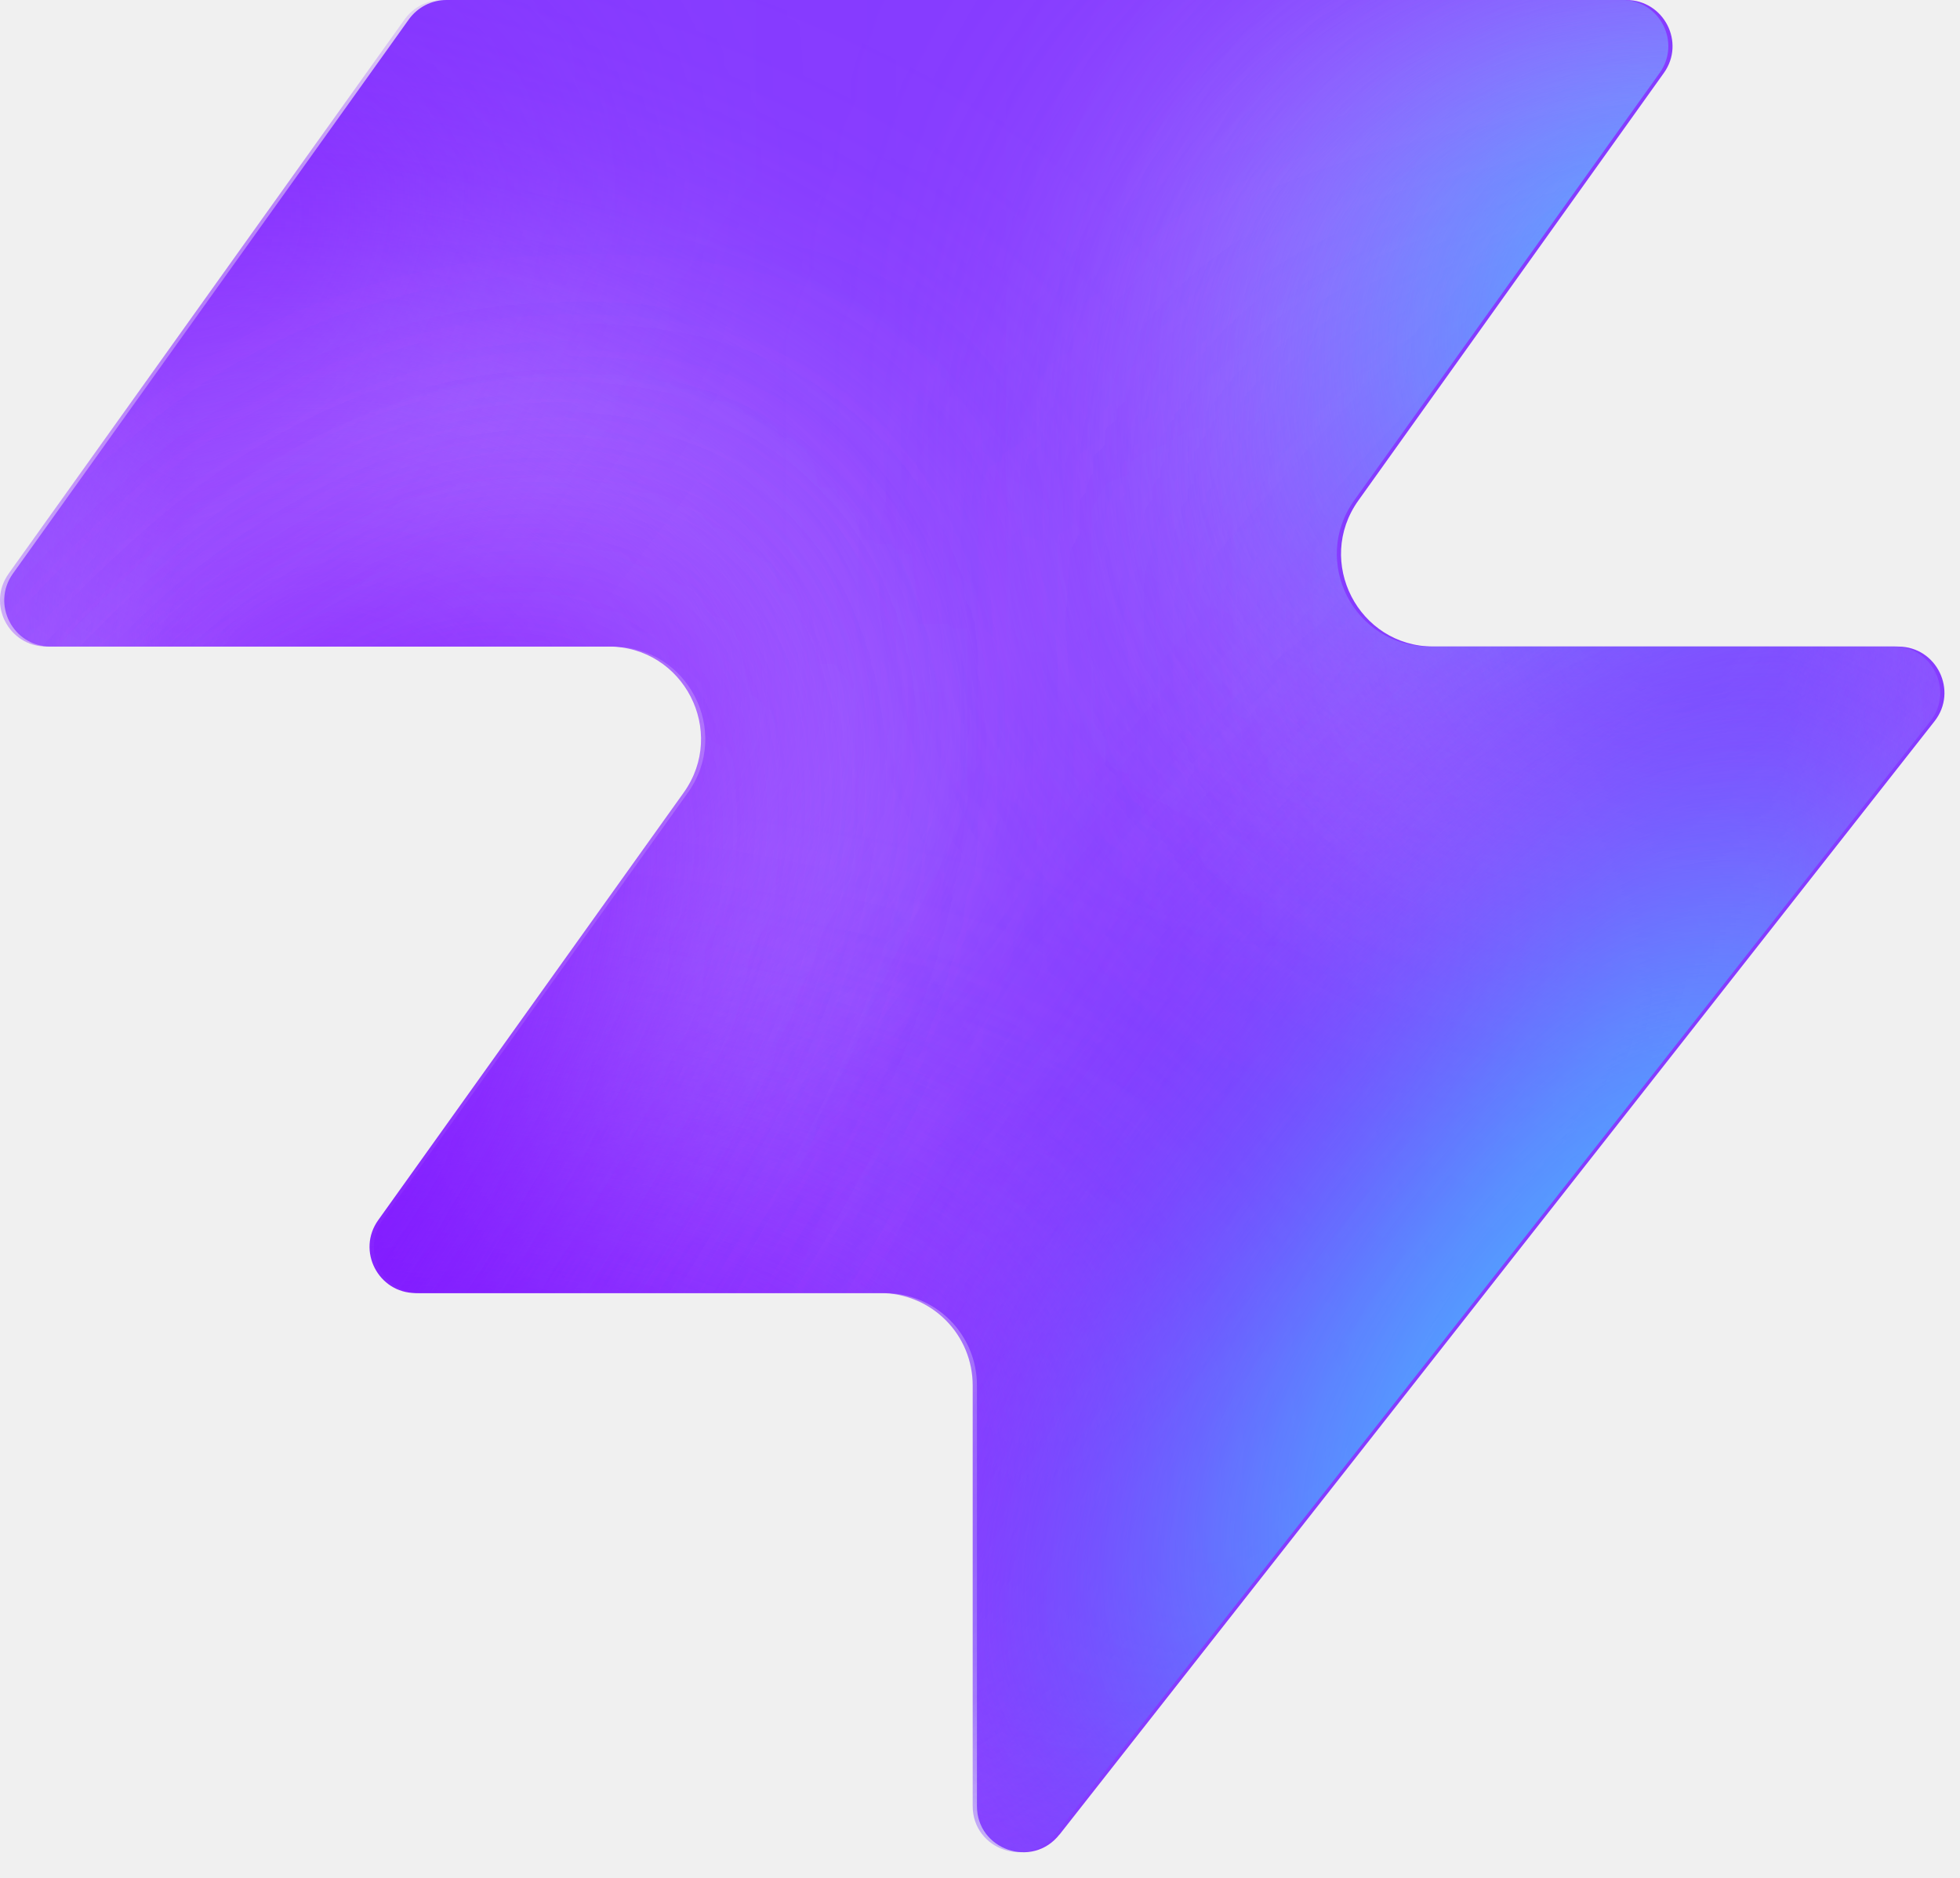
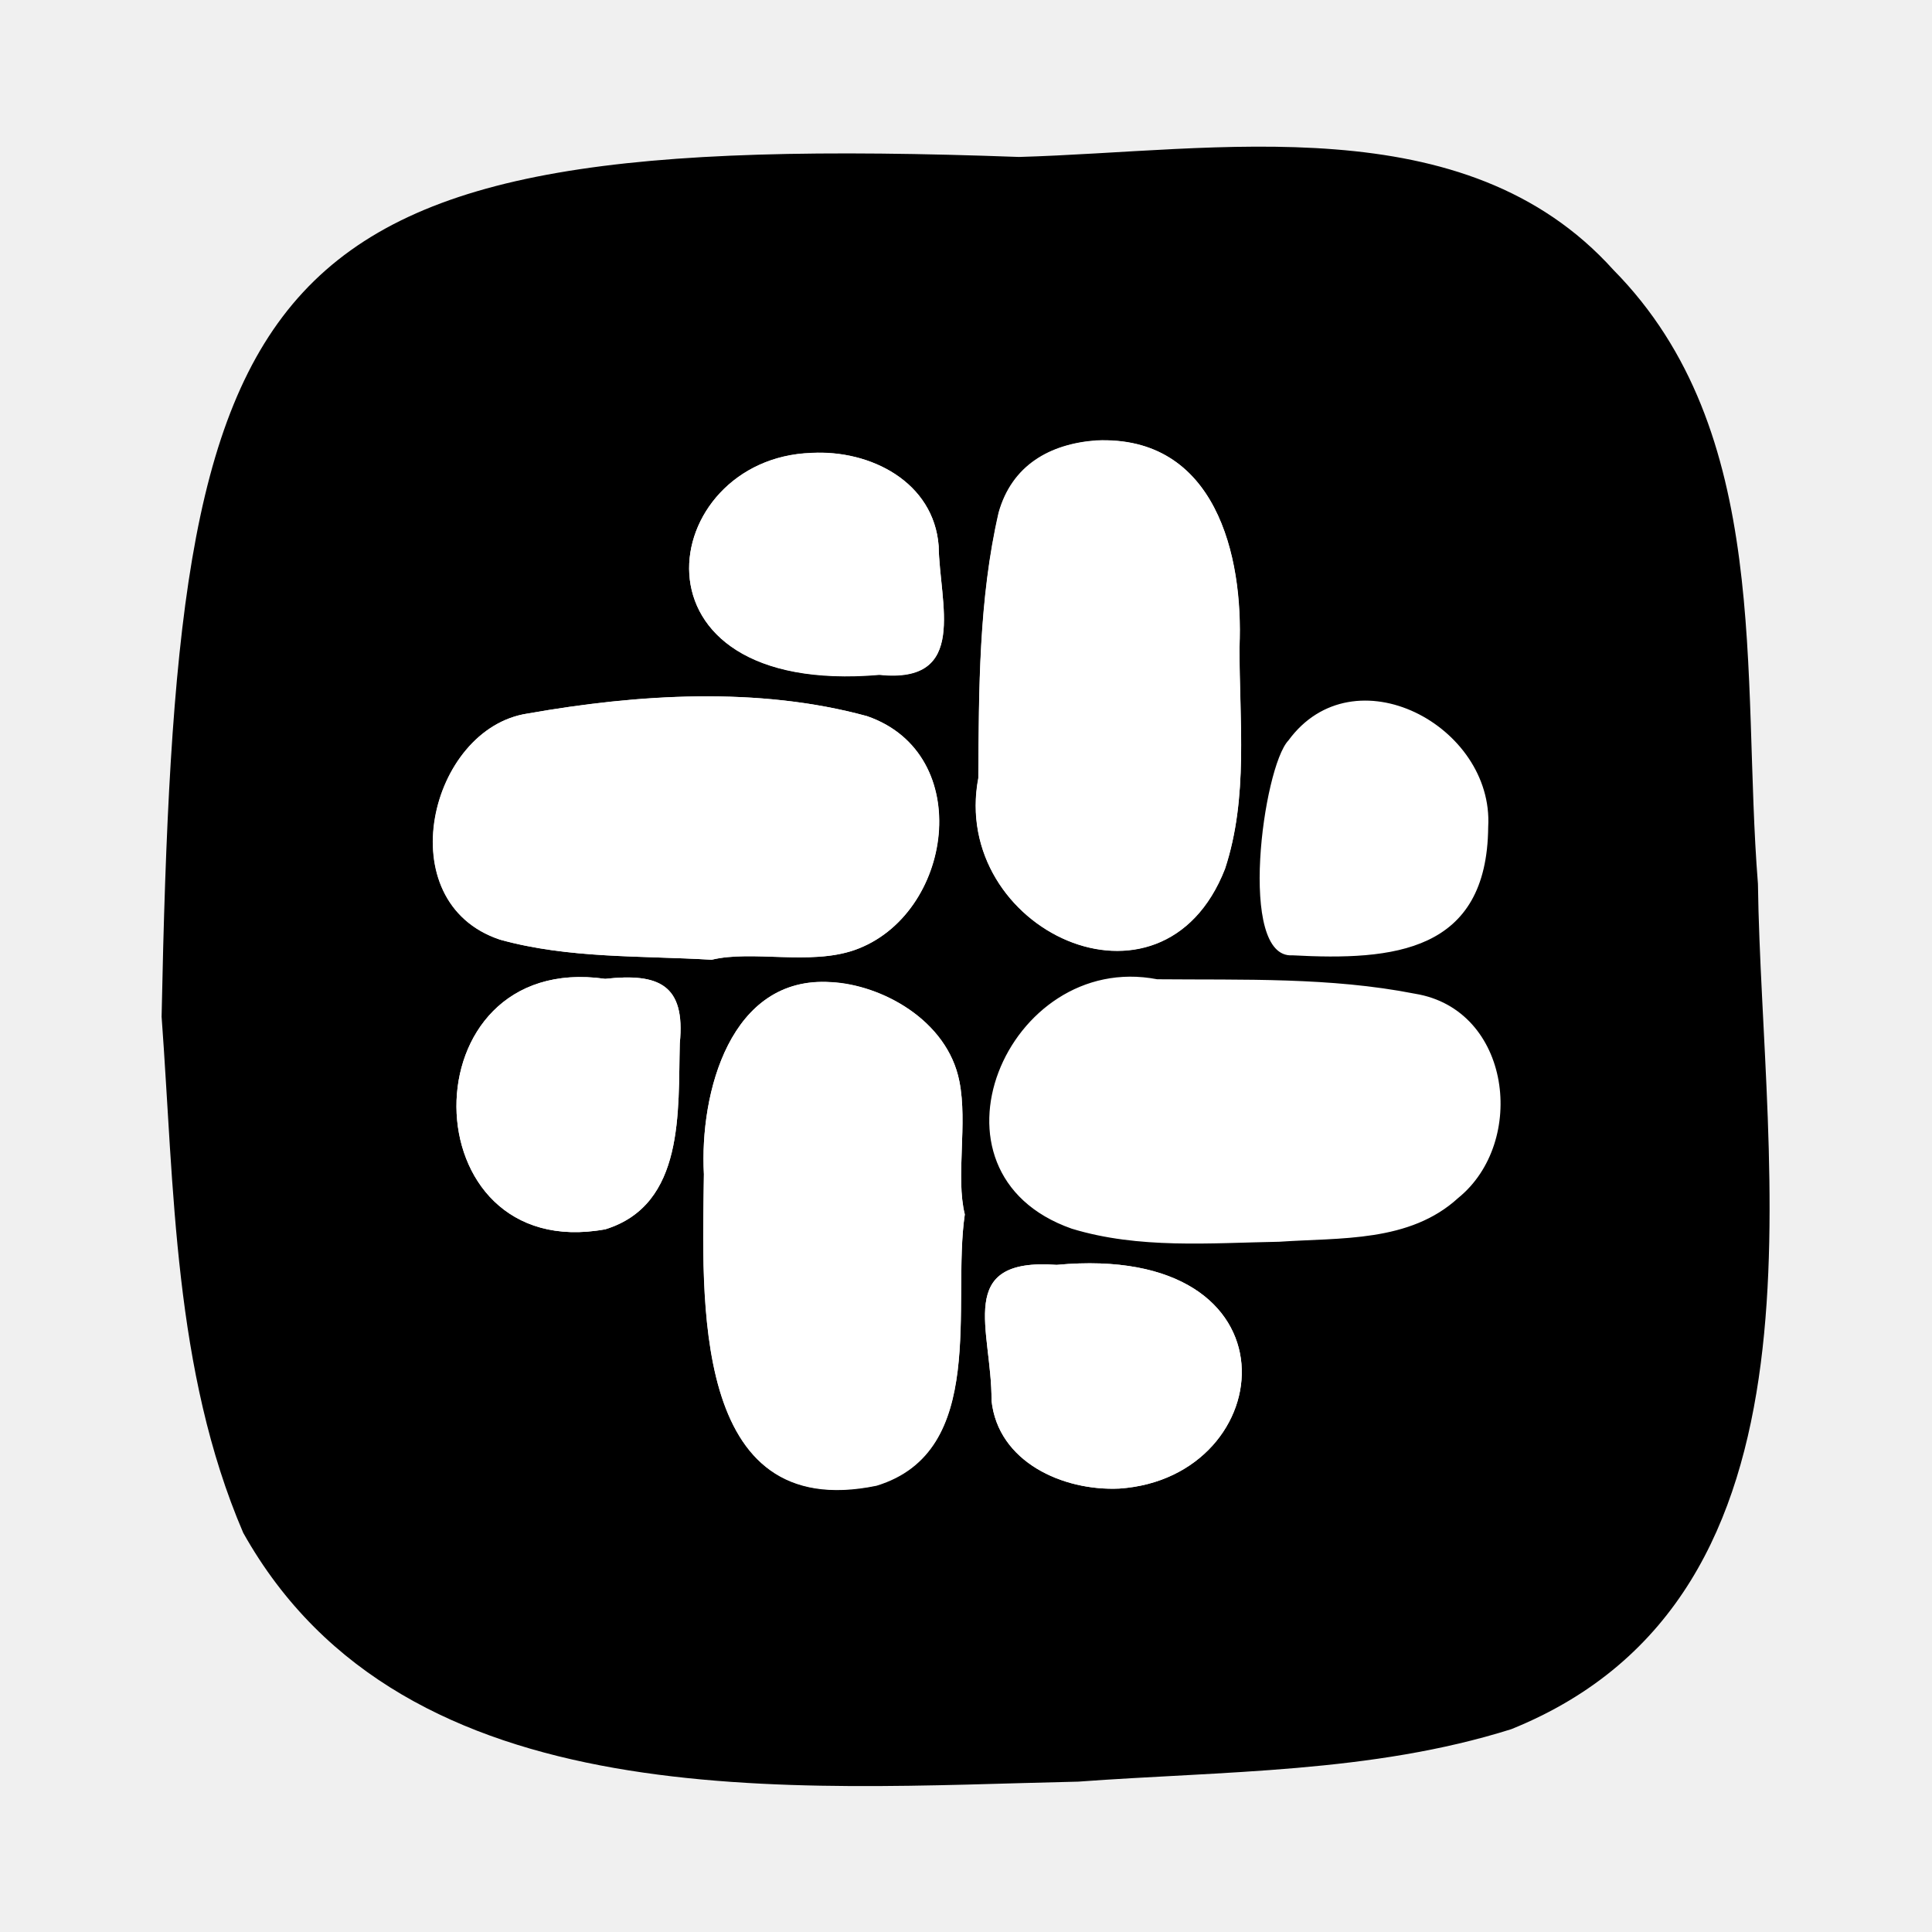
- <svg xmlns="http://www.w3.org/2000/svg" width="48" height="46" fill="none" viewBox="0 0 48 46">
-   <path fill="#863bff" d="M25.946 44.938c-.664.845-2.021.375-2.021-.698V33.937a2.26 2.26 0 0 0-2.262-2.262H10.287c-.92 0-1.456-1.04-.92-1.788l7.48-10.471c1.07-1.497 0-3.578-1.842-3.578H1.237c-.92 0-1.456-1.04-.92-1.788L10.013.474c.214-.297.556-.474.92-.474h28.894c.92 0 1.456 1.04.92 1.788l-7.48 10.471c-1.07 1.498 0 3.579 1.842 3.579h11.377c.943 0 1.473 1.088.89 1.83L25.947 44.94z" style="fill:#863bff;fill:color(display-p3 .525 .23 1);fill-opacity:1" />
-   <mask id="a" width="48" height="46" x="0" y="0" maskUnits="userSpaceOnUse" style="mask-type:alpha">
-     <path fill="#000" d="M25.842 44.938c-.664.844-2.021.375-2.021-.698V33.937a2.26 2.26 0 0 0-2.262-2.262H10.183c-.92 0-1.456-1.04-.92-1.788l7.48-10.471c1.07-1.498 0-3.579-1.842-3.579H1.133c-.92 0-1.456-1.04-.92-1.787L9.91.473c.214-.297.556-.474.92-.474h28.894c.92 0 1.456 1.04.92 1.788l-7.48 10.471c-1.07 1.498 0 3.578 1.842 3.578h11.377c.943 0 1.473 1.088.89 1.832L25.843 44.94z" style="fill:#000;fill-opacity:1" />
-   </mask>
-   <g mask="url(#a)">
-     <g filter="url(#b)">
-       <ellipse cx="5.508" cy="14.704" fill="#ede6ff" rx="5.508" ry="14.704" style="fill:#ede6ff;fill:color(display-p3 .927 .903 1);fill-opacity:1" transform="matrix(.00324 1 1 -.00324 -4.47 31.516)" />
-     </g>
-     <g filter="url(#c)">
-       <ellipse cx="10.399" cy="29.851" fill="#ede6ff" rx="10.399" ry="29.851" style="fill:#ede6ff;fill:color(display-p3 .927 .903 1);fill-opacity:1" transform="matrix(.00324 1 1 -.00324 -39.328 7.883)" />
-     </g>
-     <g filter="url(#d)">
-       <ellipse cx="5.508" cy="30.487" fill="#7e14ff" rx="5.508" ry="30.487" style="fill:#7e14ff;fill:color(display-p3 .492 .077 1);fill-opacity:1" transform="rotate(89.814 -25.913 -14.639)scale(1 -1)" />
-     </g>
-     <g filter="url(#e)">
-       <ellipse cx="5.508" cy="30.599" fill="#7e14ff" rx="5.508" ry="30.599" style="fill:#7e14ff;fill:color(display-p3 .492 .077 1);fill-opacity:1" transform="rotate(89.814 -32.644 -3.334)scale(1 -1)" />
-     </g>
-     <g filter="url(#f)">
-       <ellipse cx="5.508" cy="30.599" fill="#7e14ff" rx="5.508" ry="30.599" style="fill:#7e14ff;fill:color(display-p3 .492 .077 1);fill-opacity:1" transform="matrix(.00324 1 1 -.00324 -34.34 30.47)" />
-     </g>
-     <g filter="url(#g)">
-       <ellipse cx="14.072" cy="22.078" fill="#ede6ff" rx="14.072" ry="22.078" style="fill:#ede6ff;fill:color(display-p3 .927 .903 1);fill-opacity:1" transform="rotate(93.35 24.506 48.493)scale(-1 1)" />
-     </g>
-     <g filter="url(#h)">
-       <ellipse cx="3.47" cy="21.501" fill="#7e14ff" rx="3.47" ry="21.501" style="fill:#7e14ff;fill:color(display-p3 .492 .077 1);fill-opacity:1" transform="rotate(89.009 28.708 47.59)scale(-1 1)" />
-     </g>
-     <g filter="url(#i)">
-       <ellipse cx="3.47" cy="21.501" fill="#7e14ff" rx="3.47" ry="21.501" style="fill:#7e14ff;fill:color(display-p3 .492 .077 1);fill-opacity:1" transform="rotate(89.009 28.708 47.59)scale(-1 1)" />
-     </g>
-     <g filter="url(#j)">
-       <ellipse cx=".387" cy="8.972" fill="#7e14ff" rx="4.407" ry="29.108" style="fill:#7e14ff;fill:color(display-p3 .492 .077 1);fill-opacity:1" transform="rotate(39.51 .387 8.972)" />
-     </g>
-     <g filter="url(#k)">
-       <ellipse cx="47.523" cy="-6.092" fill="#7e14ff" rx="4.407" ry="29.108" style="fill:#7e14ff;fill:color(display-p3 .492 .077 1);fill-opacity:1" transform="rotate(37.892 47.523 -6.092)" />
-     </g>
-     <g filter="url(#l)">
-       <ellipse cx="41.412" cy="6.333" fill="#47bfff" rx="5.971" ry="9.665" style="fill:#47bfff;fill:color(display-p3 .28 .748 1);fill-opacity:1" transform="rotate(37.892 41.412 6.333)" />
-     </g>
-     <g filter="url(#m)">
-       <ellipse cx="-1.879" cy="38.332" fill="#7e14ff" rx="4.407" ry="29.108" style="fill:#7e14ff;fill:color(display-p3 .492 .077 1);fill-opacity:1" transform="rotate(37.892 -1.88 38.332)" />
-     </g>
-     <g filter="url(#n)">
-       <ellipse cx="-1.879" cy="38.332" fill="#7e14ff" rx="4.407" ry="29.108" style="fill:#7e14ff;fill:color(display-p3 .492 .077 1);fill-opacity:1" transform="rotate(37.892 -1.88 38.332)" />
-     </g>
-     <g filter="url(#o)">
-       <ellipse cx="35.651" cy="29.907" fill="#7e14ff" rx="4.407" ry="29.108" style="fill:#7e14ff;fill:color(display-p3 .492 .077 1);fill-opacity:1" transform="rotate(37.892 35.651 29.907)" />
-     </g>
-     <g filter="url(#p)">
-       <ellipse cx="38.418" cy="32.4" fill="#47bfff" rx="5.971" ry="15.297" style="fill:#47bfff;fill:color(display-p3 .28 .748 1);fill-opacity:1" transform="rotate(37.892 38.418 32.4)" />
-     </g>
+ <svg xmlns="http://www.w3.org/2000/svg" width="800px" height="800px" viewBox="0 0 960 960" fill="none">
+   <g clip-path="url(#clip0_731_1347)">
+     <path d="M640.301 367.929C672.66 323.584 742.473 360.638 739.577 410.875C739.077 473.197 692.536 477.392 642.298 474.696C614.733 476.493 627.617 381.112 640.301 367.929Z" fill="white" />
+     <path d="M635.708 617.116C601.351 617.715 565.896 620.711 532.537 610.624C453.636 582.859 500.377 472.297 574.984 486.679C617.731 487.078 660.977 485.58 703.124 493.87C750.964 501.76 758.754 567.578 724.597 595.343C700.328 617.415 666.17 614.919 635.708 617.116Z" fill="white" />
+     <path d="M430.763 355.844C376.73 341.063 316.805 344.858 262.173 354.546C213.334 361.837 192.66 448.329 248.391 466.905C282.548 476.394 318.503 474.796 353.559 476.893C373.634 471.999 402.298 479.789 424.471 472.099C473.409 455.02 485.095 374.621 430.763 355.844ZM337.779 518.441C340.675 489.078 326.992 483.485 300.725 486.381C201.349 472.199 202.947 628.703 300.825 610.826C340.376 598.541 336.88 552.099 337.779 518.441ZM506.368 77.992C604.945 75.195 727.791 52.024 801.699 134.121C881 214.421 865.22 335.67 873.509 439.14C875.407 581.662 916.156 792.498 750.962 859.215C681.549 881.088 607.742 879.989 535.831 885.282C394.009 888.379 201.349 905.357 120.85 761.637C86.193 680.838 86.593 590.551 80.301 505.158C87.891 129.028 118.153 63.809 506.368 77.992ZM642.198 474.696C692.436 477.392 738.977 473.198 739.477 410.875C742.373 360.638 672.66 323.585 640.201 367.929C627.617 381.113 614.733 476.493 642.198 474.696ZM466.418 271.25C464.021 239.59 432.66 223.41 403.197 225.008C326.393 227.605 306.918 346.456 437.055 335.17C481.499 339.864 466.818 299.714 466.418 271.25ZM476.705 537.317C470.713 506.856 437.854 489.277 412.785 488.079C362.948 484.783 347.567 542.91 349.764 583.56C349.065 643.984 342.573 757.442 435.557 738.266C491.087 721.287 472.91 648.179 479.402 603.535C474.808 584.858 480.9 558.291 476.705 537.317ZM574.982 486.581C500.376 472.199 453.534 582.761 532.535 610.526C565.894 620.713 601.35 617.617 635.707 617.018C666.168 614.92 700.426 617.417 724.595 595.245C758.853 567.48 750.963 501.562 703.122 493.772C660.975 485.482 617.729 486.98 574.982 486.581ZM615.831 321.487C617.829 276.144 604.046 216.219 544.72 218.816C521.549 220.513 502.773 231.2 496.181 254.671C486.293 297.617 486.393 342.561 486.094 386.506C471.811 461.612 577.379 511.749 608.64 431.65C620.426 396.194 615.831 358.341 615.831 321.487ZM556.206 739.665C636.306 734.171 648.291 617.018 525.045 628.503C474.009 624.808 492.885 660.763 492.685 695.919C495.881 726.381 528.141 740.963 556.206 739.665Z" fill="#000000" />
+     <path d="M608.739 431.748C577.478 511.847 471.91 461.71 486.192 386.604C486.392 342.659 486.392 297.715 496.279 254.769C502.871 231.398 521.648 220.612 544.819 218.914C604.144 216.317 617.927 276.242 615.93 321.585C615.83 358.339 620.424 396.192 608.739 431.748Z" fill="white" />
+     <path d="M525.044 628.503C648.29 617.017 636.305 734.171 556.205 739.664C528.14 740.962 495.881 726.48 492.685 695.919C492.884 660.763 474.008 624.808 525.044 628.503Z" fill="white" />
+     <path d="M412.784 487.978C437.853 489.177 470.712 506.755 476.705 537.217C480.899 558.19 474.807 584.757 479.401 603.334C472.809 647.878 491.087 721.087 435.556 738.066C342.572 757.341 349.164 643.883 349.763 583.359C347.566 542.81 362.947 484.782 412.784 487.978Z" fill="white" />
+     <path d="M403.198 225.109C432.661 223.412 464.022 239.591 466.419 271.352C466.818 299.816 481.5 339.966 436.955 335.372C306.918 346.458 326.394 227.606 403.198 225.109Z" fill="white" />
+     <path d="M262.273 354.546C316.904 344.958 376.829 341.063 430.862 355.845C485.194 374.621 473.509 455.021 424.57 472.099C402.398 479.79 373.833 472 353.658 476.893C318.602 474.796 282.647 476.394 248.49 466.906C192.76 448.329 213.434 361.837 262.273 354.546Z" fill="white" />
+     <path d="M300.726 486.383C327.093 483.486 340.776 488.98 337.78 518.443C336.881 552.101 340.377 598.543 300.826 610.827C202.948 628.705 201.35 472.3 300.726 486.383Z" fill="white" />
  </g>
  <defs>
-     <filter id="b" width="60.045" height="41.654" x="-19.77" y="16.149" color-interpolation-filters="sRGB" filterUnits="userSpaceOnUse">
-       <feFlood flood-opacity="0" result="BackgroundImageFix" />
-       <feBlend in="SourceGraphic" in2="BackgroundImageFix" result="shape" />
-       <feGaussianBlur result="effect1_foregroundBlur_2002_17158" stdDeviation="7.659" />
-     </filter>
-     <filter id="c" width="90.34" height="51.437" x="-54.613" y="-7.533" color-interpolation-filters="sRGB" filterUnits="userSpaceOnUse">
-       <feFlood flood-opacity="0" result="BackgroundImageFix" />
-       <feBlend in="SourceGraphic" in2="BackgroundImageFix" result="shape" />
-       <feGaussianBlur result="effect1_foregroundBlur_2002_17158" stdDeviation="7.659" />
-     </filter>
-     <filter id="d" width="79.355" height="29.4" x="-49.64" y="2.03" color-interpolation-filters="sRGB" filterUnits="userSpaceOnUse">
-       <feFlood flood-opacity="0" result="BackgroundImageFix" />
-       <feBlend in="SourceGraphic" in2="BackgroundImageFix" result="shape" />
-       <feGaussianBlur result="effect1_foregroundBlur_2002_17158" stdDeviation="4.596" />
-     </filter>
-     <filter id="e" width="79.579" height="29.4" x="-45.045" y="20.029" color-interpolation-filters="sRGB" filterUnits="userSpaceOnUse">
-       <feFlood flood-opacity="0" result="BackgroundImageFix" />
-       <feBlend in="SourceGraphic" in2="BackgroundImageFix" result="shape" />
-       <feGaussianBlur result="effect1_foregroundBlur_2002_17158" stdDeviation="4.596" />
-     </filter>
-     <filter id="f" width="79.579" height="29.4" x="-43.513" y="21.178" color-interpolation-filters="sRGB" filterUnits="userSpaceOnUse">
-       <feFlood flood-opacity="0" result="BackgroundImageFix" />
-       <feBlend in="SourceGraphic" in2="BackgroundImageFix" result="shape" />
-       <feGaussianBlur result="effect1_foregroundBlur_2002_17158" stdDeviation="4.596" />
-     </filter>
-     <filter id="g" width="74.749" height="58.852" x="15.756" y="-17.901" color-interpolation-filters="sRGB" filterUnits="userSpaceOnUse">
-       <feFlood flood-opacity="0" result="BackgroundImageFix" />
-       <feBlend in="SourceGraphic" in2="BackgroundImageFix" result="shape" />
-       <feGaussianBlur result="effect1_foregroundBlur_2002_17158" stdDeviation="7.659" />
-     </filter>
-     <filter id="h" width="61.377" height="25.362" x="23.548" y="2.284" color-interpolation-filters="sRGB" filterUnits="userSpaceOnUse">
-       <feFlood flood-opacity="0" result="BackgroundImageFix" />
-       <feBlend in="SourceGraphic" in2="BackgroundImageFix" result="shape" />
-       <feGaussianBlur result="effect1_foregroundBlur_2002_17158" stdDeviation="4.596" />
-     </filter>
-     <filter id="i" width="61.377" height="25.362" x="23.548" y="2.284" color-interpolation-filters="sRGB" filterUnits="userSpaceOnUse">
-       <feFlood flood-opacity="0" result="BackgroundImageFix" />
-       <feBlend in="SourceGraphic" in2="BackgroundImageFix" result="shape" />
-       <feGaussianBlur result="effect1_foregroundBlur_2002_17158" stdDeviation="4.596" />
-     </filter>
-     <filter id="j" width="56.045" height="63.649" x="-27.636" y="-22.853" color-interpolation-filters="sRGB" filterUnits="userSpaceOnUse">
-       <feFlood flood-opacity="0" result="BackgroundImageFix" />
-       <feBlend in="SourceGraphic" in2="BackgroundImageFix" result="shape" />
-       <feGaussianBlur result="effect1_foregroundBlur_2002_17158" stdDeviation="4.596" />
-     </filter>
-     <filter id="k" width="54.814" height="64.646" x="20.116" y="-38.415" color-interpolation-filters="sRGB" filterUnits="userSpaceOnUse">
-       <feFlood flood-opacity="0" result="BackgroundImageFix" />
-       <feBlend in="SourceGraphic" in2="BackgroundImageFix" result="shape" />
-       <feGaussianBlur result="effect1_foregroundBlur_2002_17158" stdDeviation="4.596" />
-     </filter>
-     <filter id="l" width="33.541" height="35.313" x="24.641" y="-11.323" color-interpolation-filters="sRGB" filterUnits="userSpaceOnUse">
-       <feFlood flood-opacity="0" result="BackgroundImageFix" />
-       <feBlend in="SourceGraphic" in2="BackgroundImageFix" result="shape" />
-       <feGaussianBlur result="effect1_foregroundBlur_2002_17158" stdDeviation="4.596" />
-     </filter>
-     <filter id="m" width="54.814" height="64.646" x="-29.286" y="6.009" color-interpolation-filters="sRGB" filterUnits="userSpaceOnUse">
-       <feFlood flood-opacity="0" result="BackgroundImageFix" />
-       <feBlend in="SourceGraphic" in2="BackgroundImageFix" result="shape" />
-       <feGaussianBlur result="effect1_foregroundBlur_2002_17158" stdDeviation="4.596" />
-     </filter>
-     <filter id="n" width="54.814" height="64.646" x="-29.286" y="6.009" color-interpolation-filters="sRGB" filterUnits="userSpaceOnUse">
-       <feFlood flood-opacity="0" result="BackgroundImageFix" />
-       <feBlend in="SourceGraphic" in2="BackgroundImageFix" result="shape" />
-       <feGaussianBlur result="effect1_foregroundBlur_2002_17158" stdDeviation="4.596" />
-     </filter>
-     <filter id="o" width="54.814" height="64.646" x="8.244" y="-2.416" color-interpolation-filters="sRGB" filterUnits="userSpaceOnUse">
-       <feFlood flood-opacity="0" result="BackgroundImageFix" />
-       <feBlend in="SourceGraphic" in2="BackgroundImageFix" result="shape" />
-       <feGaussianBlur result="effect1_foregroundBlur_2002_17158" stdDeviation="4.596" />
-     </filter>
-     <filter id="p" width="39.409" height="43.623" x="18.713" y="10.588" color-interpolation-filters="sRGB" filterUnits="userSpaceOnUse">
-       <feFlood flood-opacity="0" result="BackgroundImageFix" />
-       <feBlend in="SourceGraphic" in2="BackgroundImageFix" result="shape" />
-       <feGaussianBlur result="effect1_foregroundBlur_2002_17158" stdDeviation="4.596" />
-     </filter>
+     <clipPath id="clip0_731_1347">
+       <rect width="800" height="815.98" fill="white" transform="translate(80 72)" />
+     </clipPath>
  </defs>
</svg>
